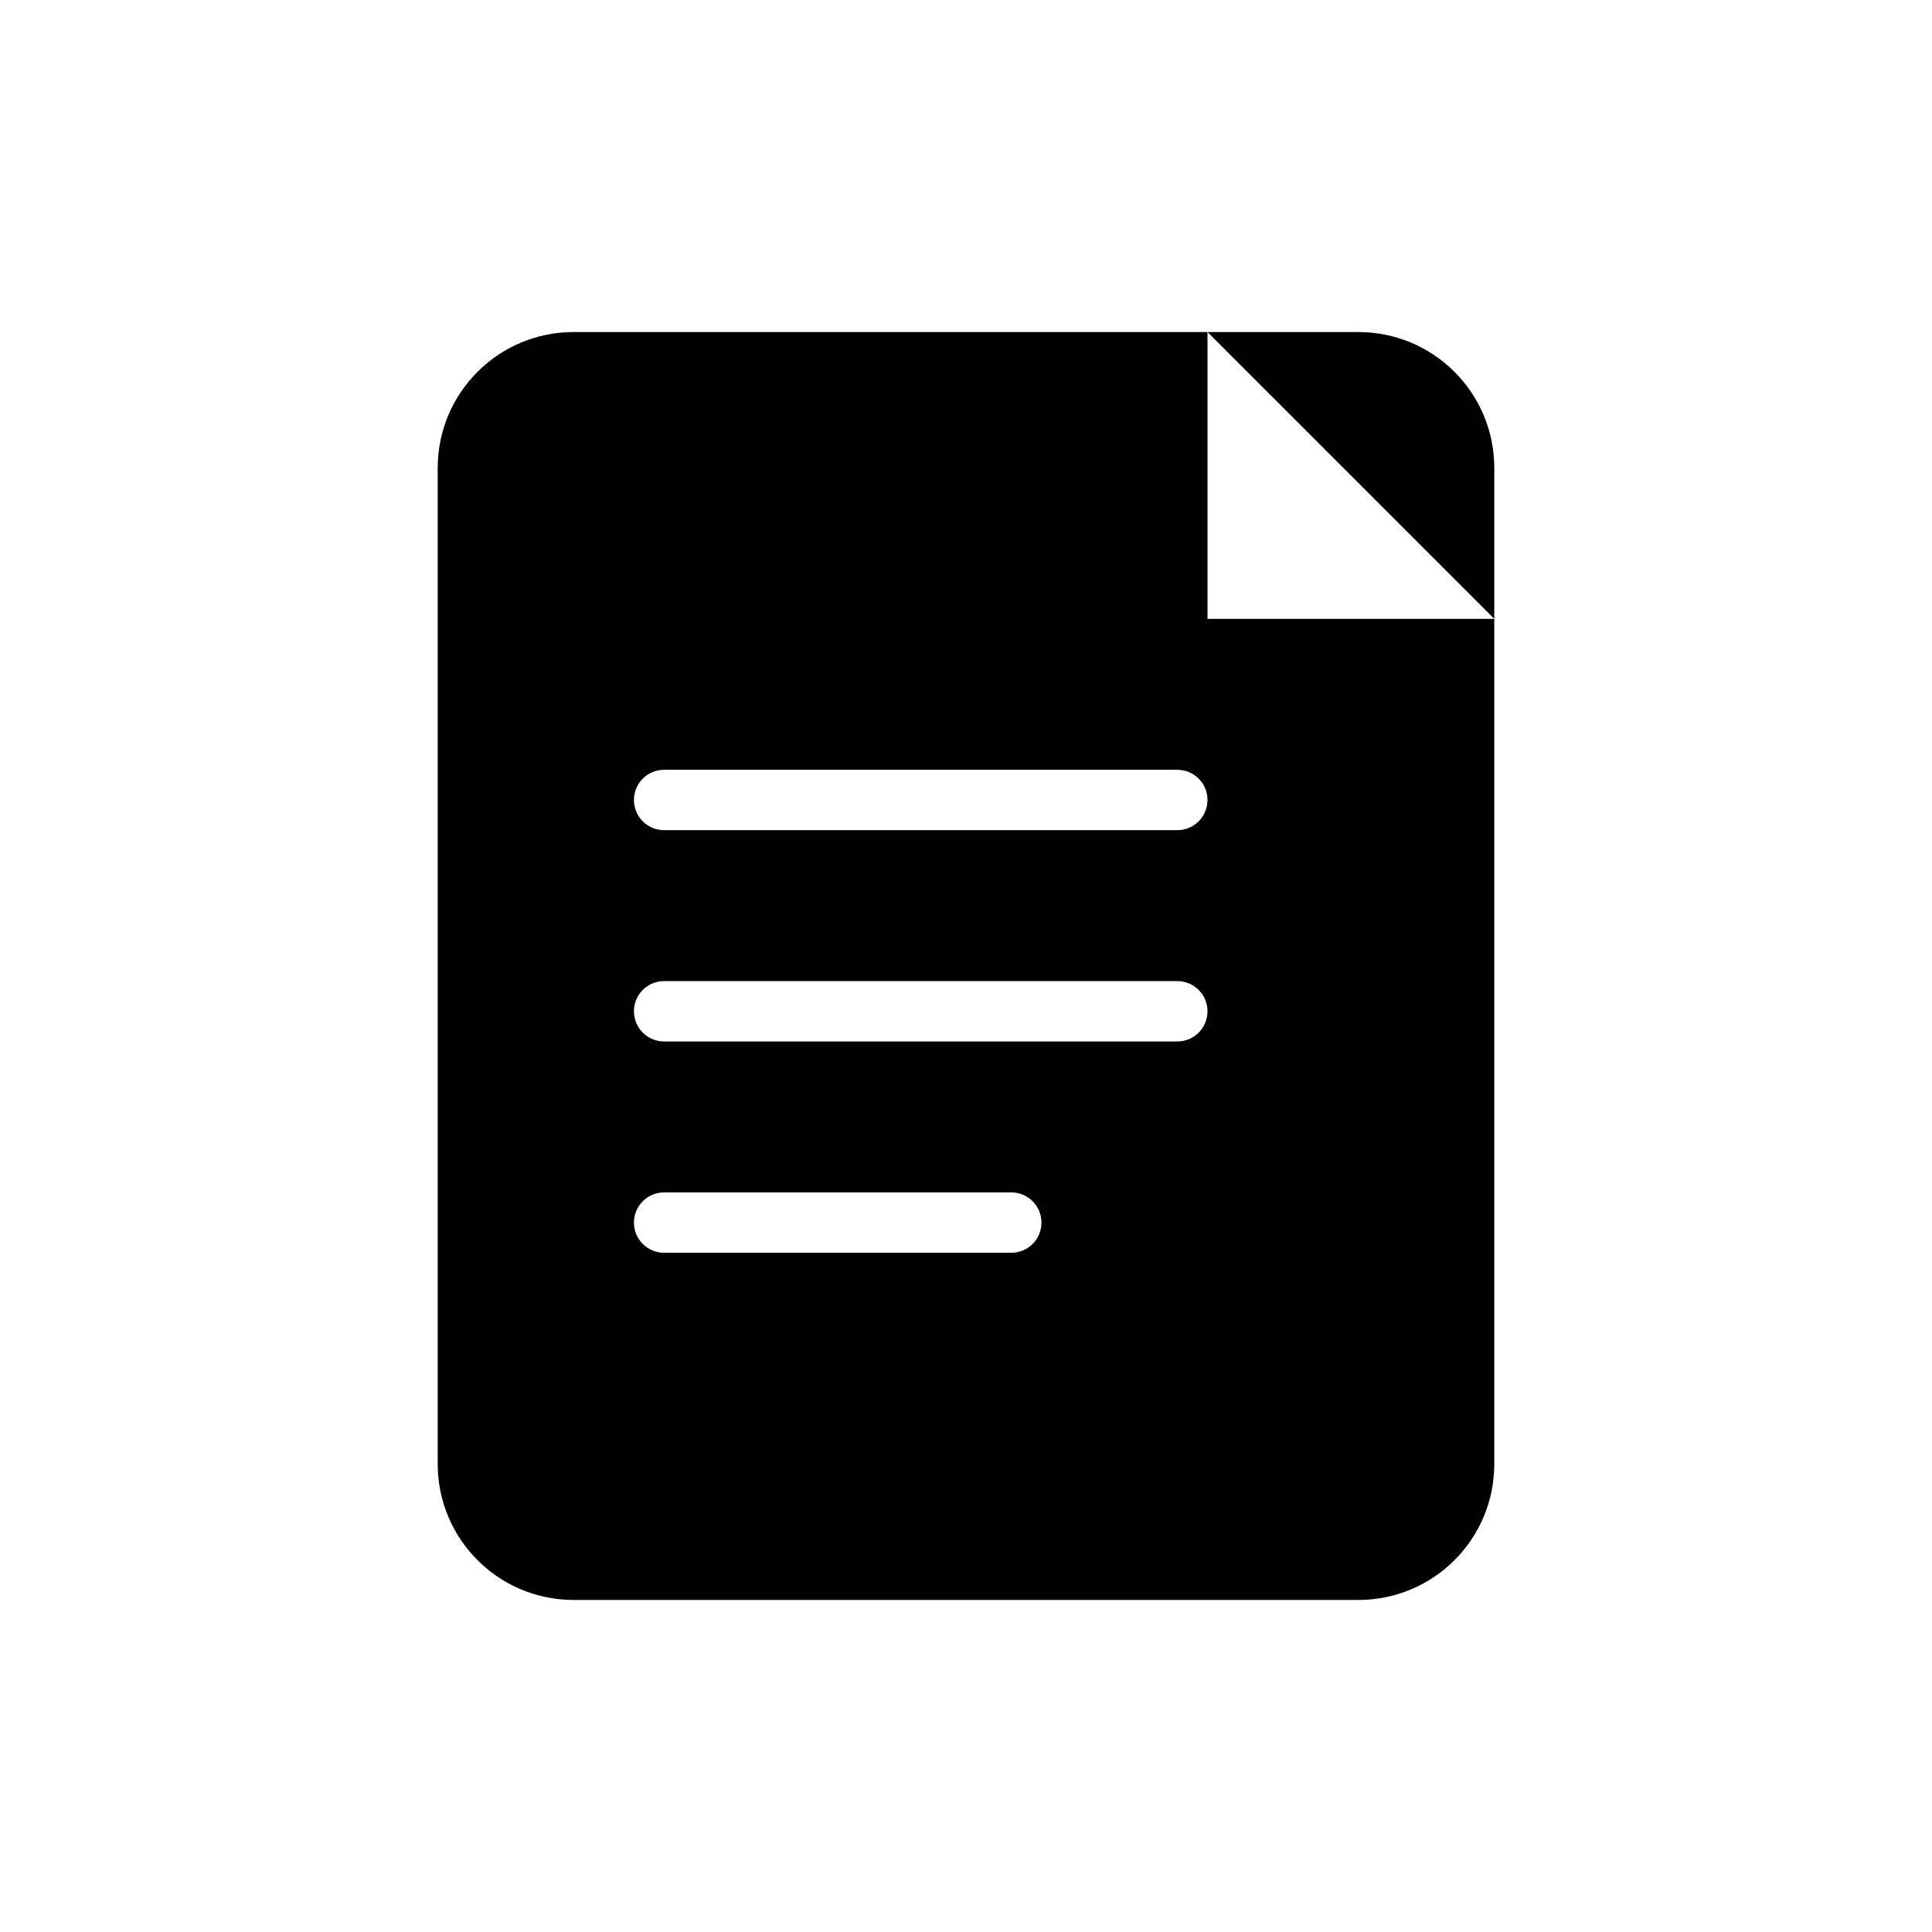
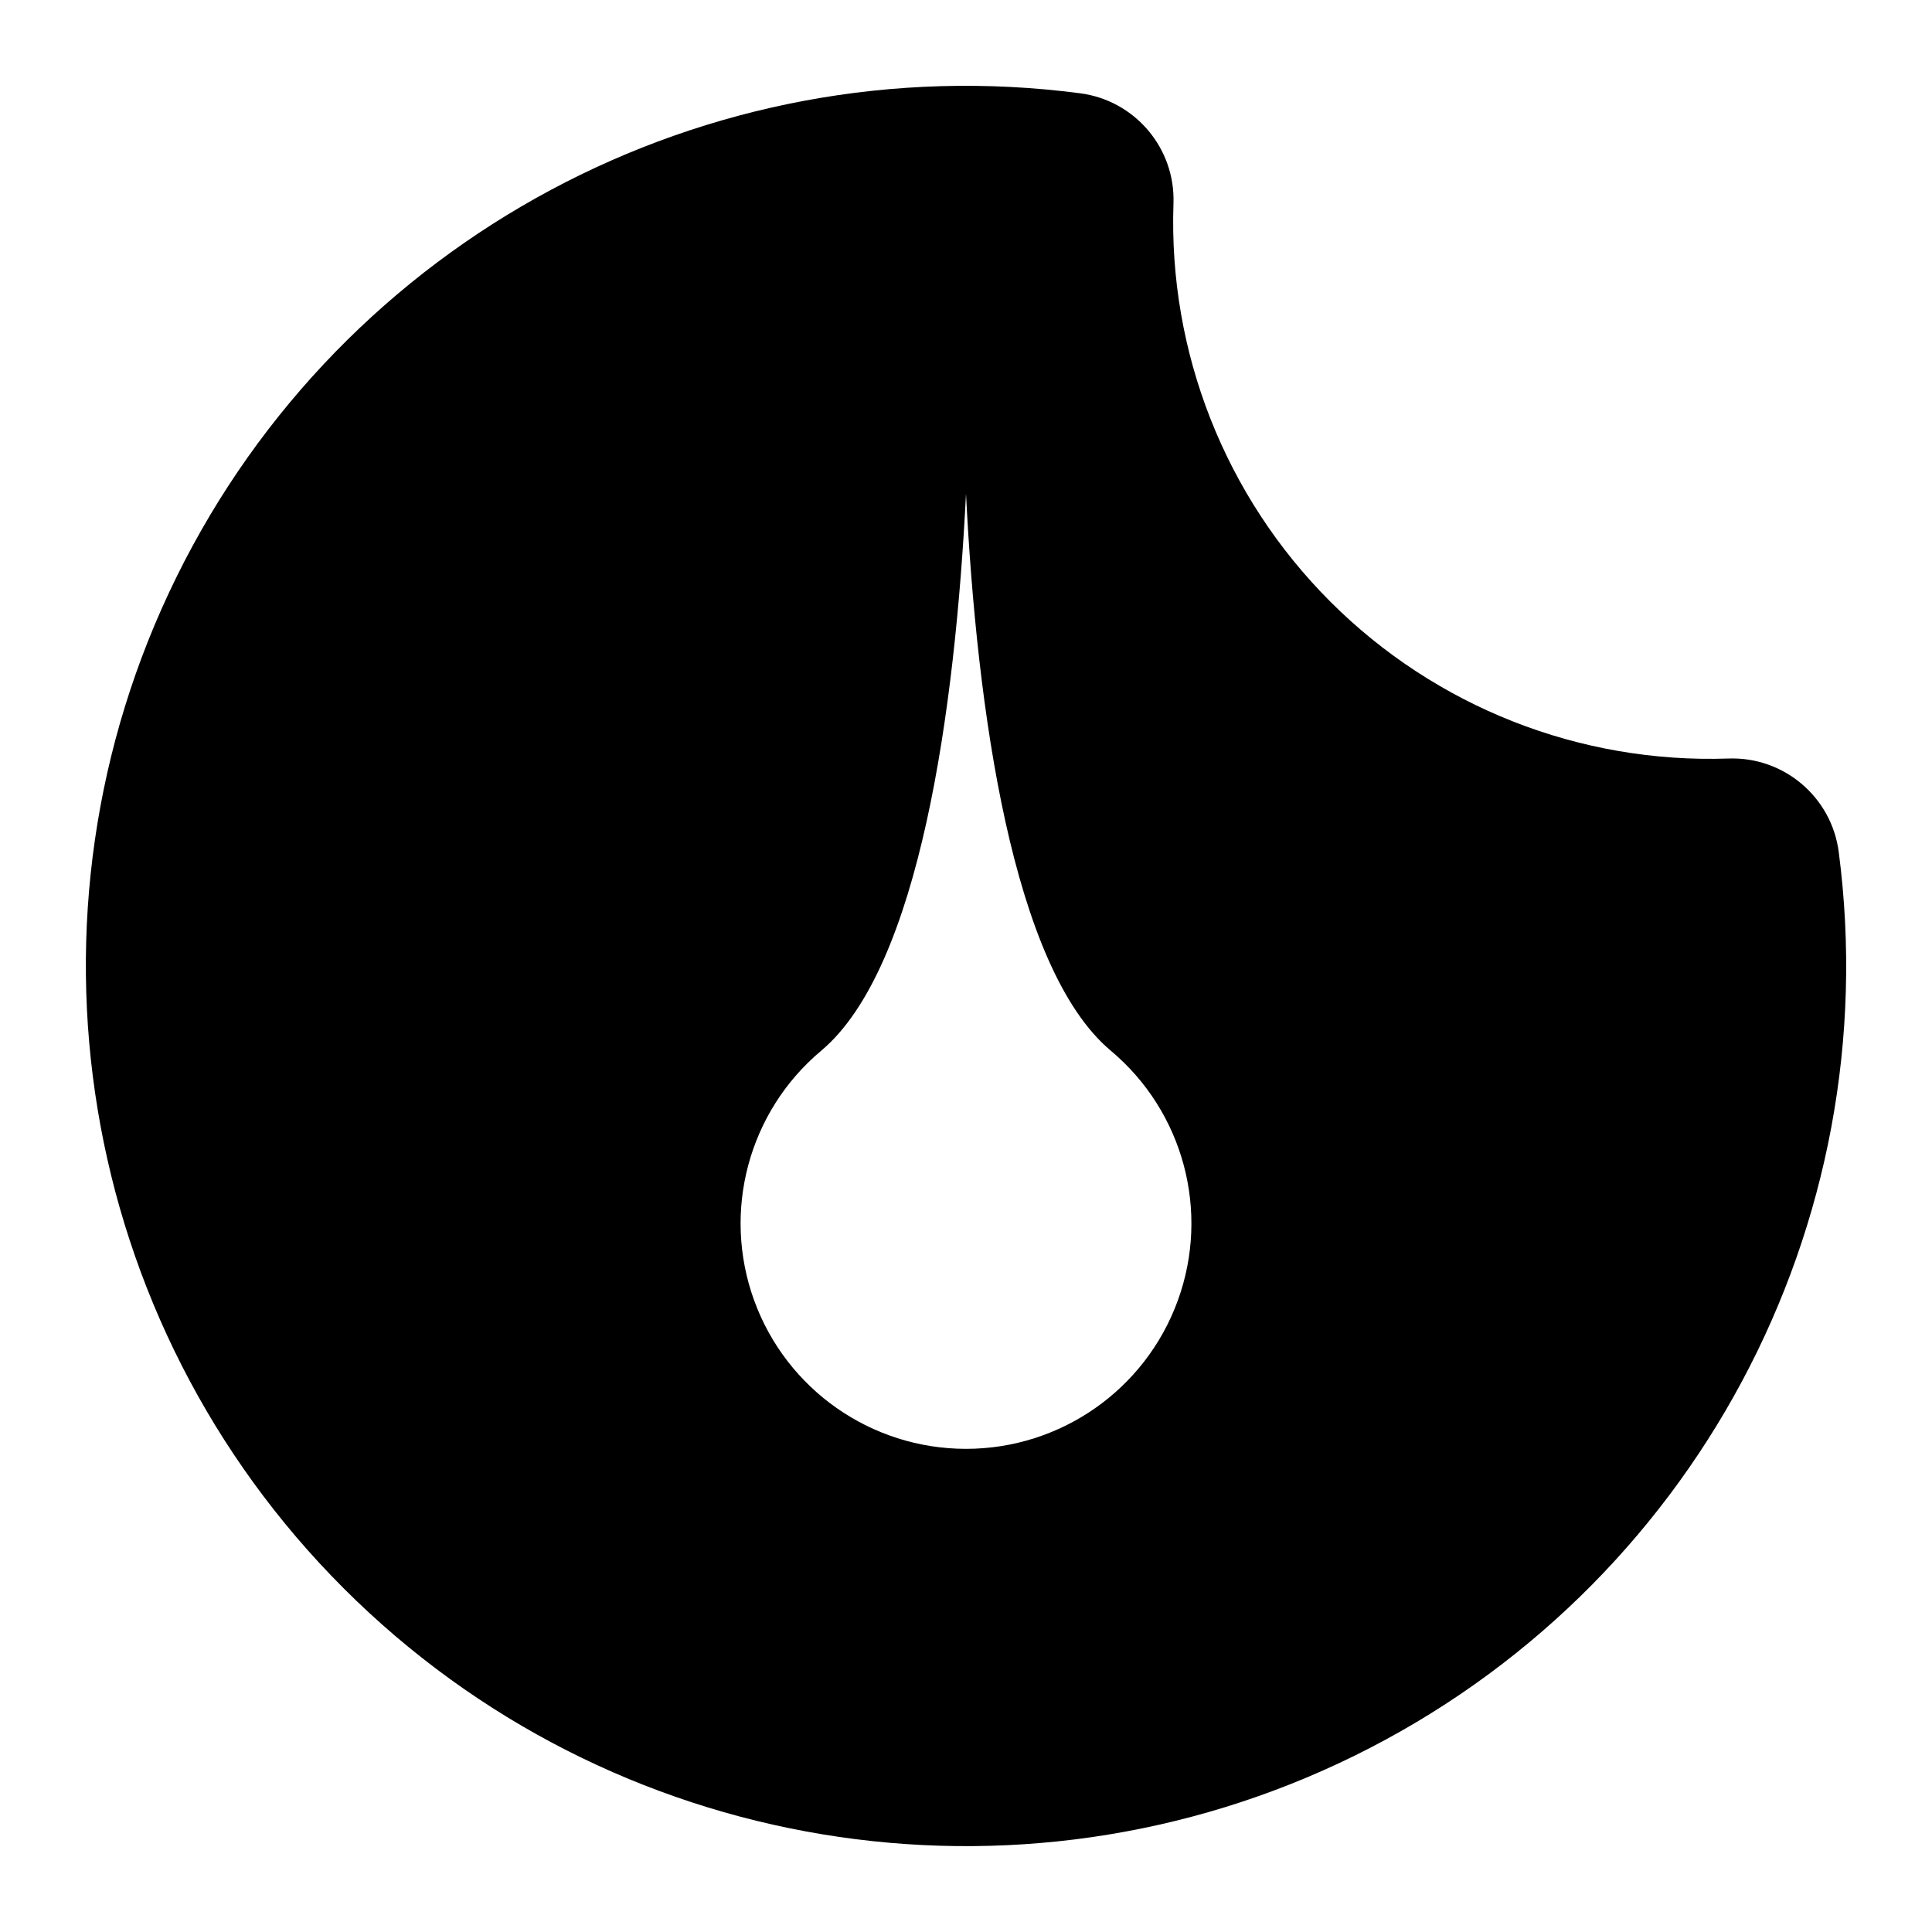
- <svg xmlns="http://www.w3.org/2000/svg" width="128" height="128" viewBox="0 0 128 128" role="img" aria-label="DJHX Memo">
-   <path d="M38 22H90A9 9 0 0 1 99 31V97A9 9 0 0 1 90 106H38A9 9 0 0 1 29 97V31A9 9 0 0 1 38 22Z M80 22V41H99Z M44 51H78A2 2 0 0 1 80 53V53A2 2 0 0 1 78 55H44A2 2 0 0 1 42 53V53A2 2 0 0 1 44 51Z M44 65H78A2 2 0 0 1 80 67V67A2 2 0 0 1 78 69H44A2 2 0 0 1 42 67V67A2 2 0 0 1 44 65Z M44 79H67A2 2 0 0 1 69 81V81A2 2 0 0 1 67 83H44A2 2 0 0 1 42 81V81A2 2 0 0 1 44 79Z" fill="#000000" fill-rule="evenodd" />
+ <svg xmlns="http://www.w3.org/2000/svg" viewBox="3 2.8 18 18" width="512" height="512">
+   <path fill-rule="evenodd" d="M13.063 3.669A8.2 8.2 0 1 0 20.131 10.737A1 1 0 0 0 19.104 9.867A5 5 0 0 1 13.933 4.696A1 1 0 0 0 13.063 3.669ZM12 7.4C12.1 9.4 12.43 11.82 13.35 12.59A2.1 2.1 0 1 1 10.65 12.59C11.57 11.82 11.9 9.4 12 7.4Z" fill="#000000" />
</svg>
